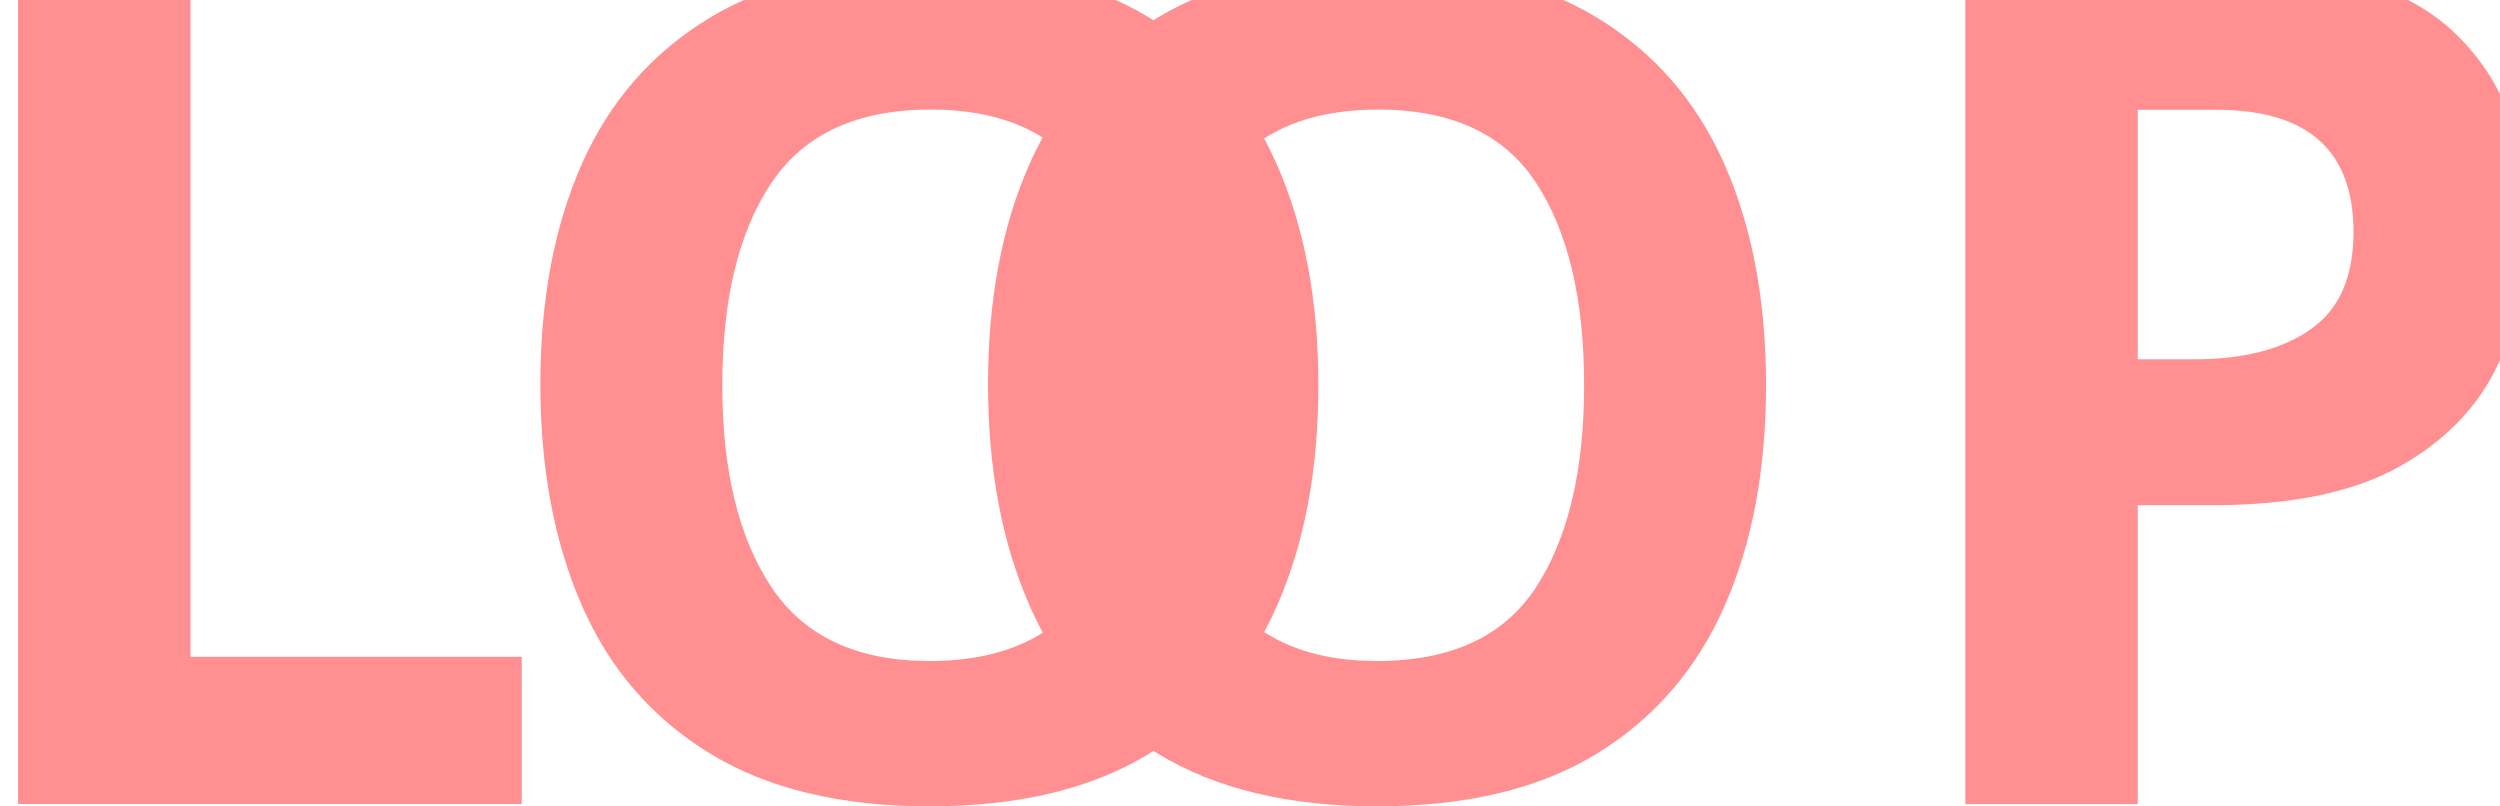
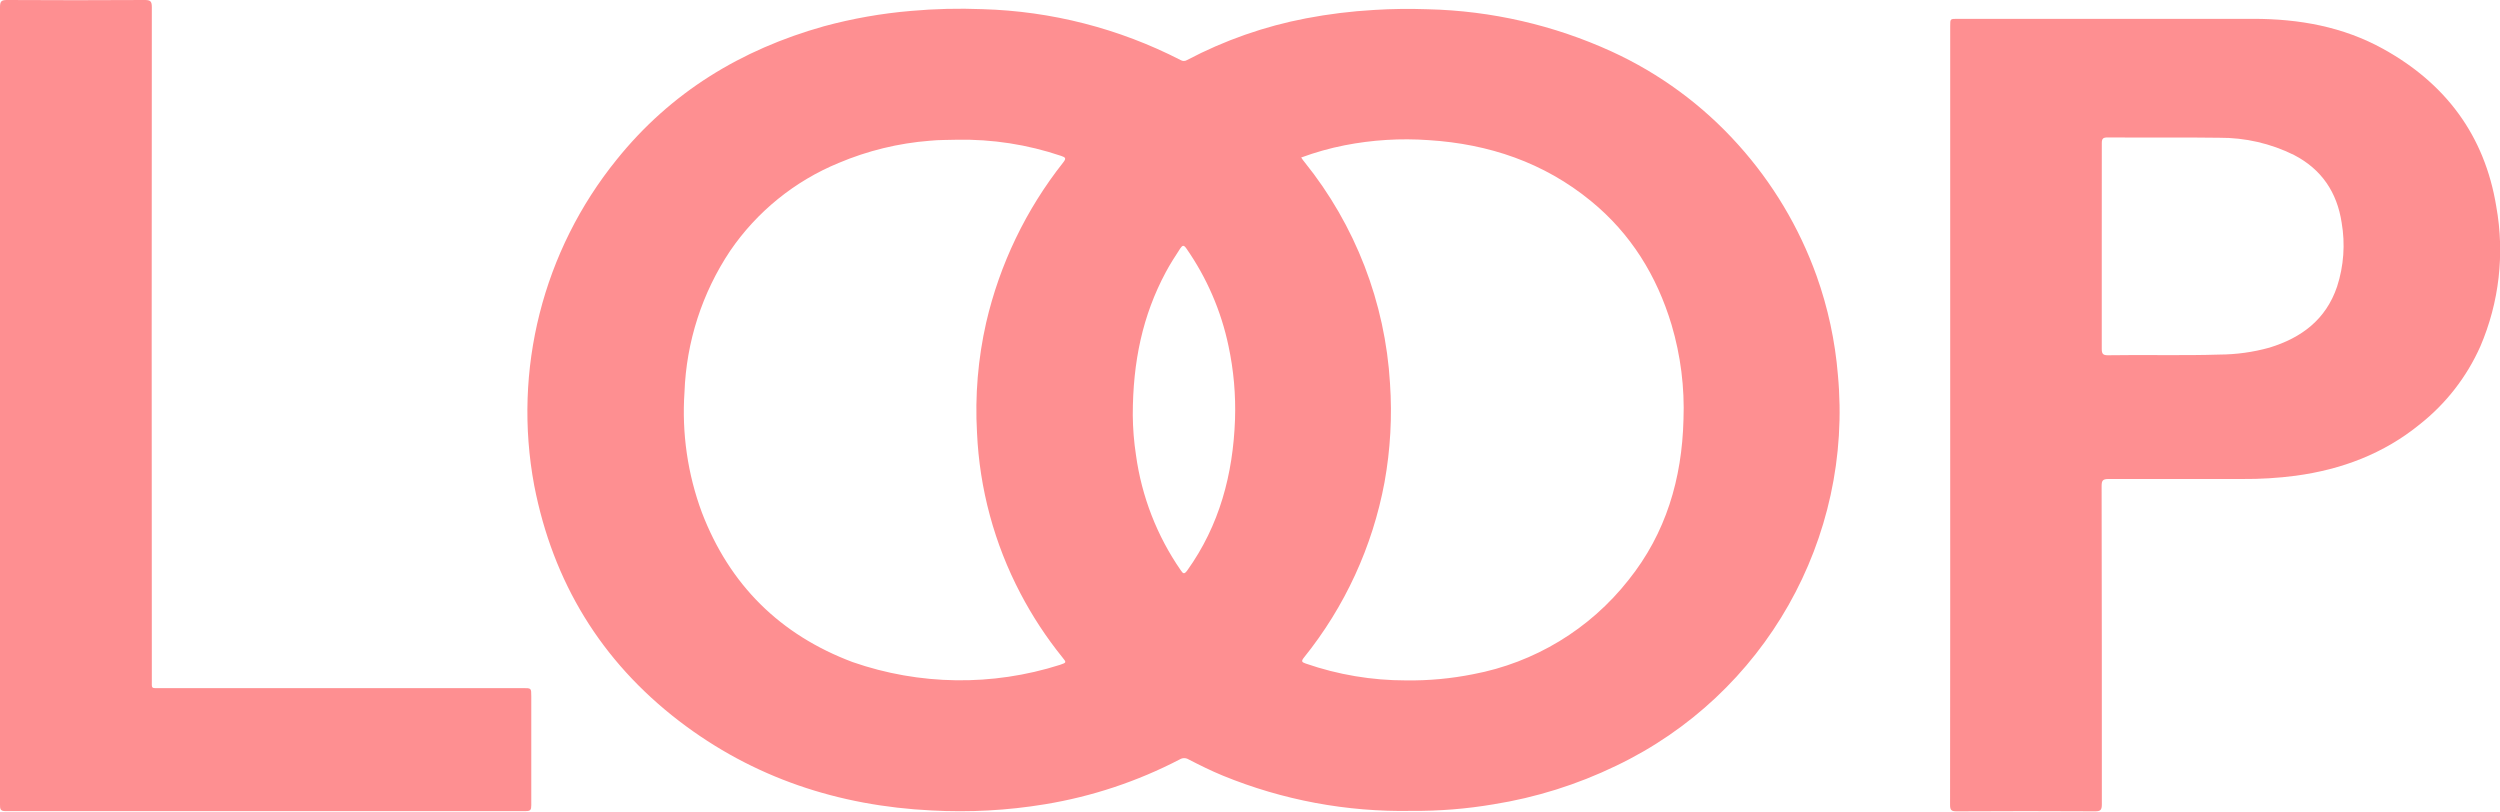
- <svg xmlns="http://www.w3.org/2000/svg" id="Layer_1" data-name="Layer 1" viewBox="0 0 546.28 176.08">
+ <svg xmlns="http://www.w3.org/2000/svg" viewBox="0 0 545.52 177.01">
  <defs>
-     <style>.cls-1{font-size:257.28px;}.cls-1,.cls-2,.cls-3{fill:#ff8f91;font-family:GillSans-SemiBold, Gill Sans;font-weight:600;}.cls-2{font-size:250px;}.cls-3{font-size:257.15px;}</style>
+     <style>.cls-1{fill:#fe8f91;}</style>
  </defs>
-   <text class="cls-1" transform="translate(-18.51 175.68) scale(0.97 1)">L</text>
-   <text class="cls-2" transform="translate(103.58 173.69)">O</text>
-   <text class="cls-3" transform="translate(407.01 175.71) scale(0.97 1)">P</text>
-   <text class="cls-2" transform="translate(201.4 173.69)">O</text>
+   <g id="Layer_2" data-name="Layer 2">
+     <g id="Layer_1-2" data-name="Layer 1">
+       <path class="cls-1" d="M308,176.94a103.36,103.36,0,0,1-41.19-7.7c-2.55-1.05-5-2.27-7.47-3.54a1.81,1.81,0,0,0-1.89,0A98.24,98.24,0,0,1,228,175.5a113.77,113.77,0,0,1-24.72,1.35c-20.3-1-38.91-7.11-55.12-19.54-17-13.06-27.5-30.29-31.59-51.38a87.46,87.46,0,0,1,18-71.11c11.81-14.69,27.13-24,45.19-29.08a106.87,106.87,0,0,1,19.06-3.36A120.68,120.68,0,0,1,214.37,2,100.84,100.84,0,0,1,257.61,13.1a1.32,1.32,0,0,0,1.42,0A93.14,93.14,0,0,1,285,4a113.71,113.71,0,0,1,14.84-1.83c3.91-.25,7.83-.28,11.74-.15a102.18,102.18,0,0,1,40.09,9.22,84.16,84.16,0,0,1,27.61,20.32,86.38,86.38,0,0,1,17.11,28.63,85,85,0,0,1,4.65,21.57,85.68,85.68,0,0,1-48.41,85.35,96.19,96.19,0,0,1-26.75,8.4A101.78,101.78,0,0,1,308,176.94ZM283.93,34.37c.28.41.49.74.73,1a85,85,0,0,1,18.65,48.28,87.86,87.86,0,0,1-1.2,21.6,86.06,86.06,0,0,1-17.59,38.25c-.66.83-.42,1,.42,1.3a66.75,66.75,0,0,0,21.86,3.67,70,70,0,0,0,14.64-1.35,56.4,56.4,0,0,0,33.91-20.55c8.19-10.22,11.67-22.11,12-35a64.41,64.41,0,0,0-2.6-20.7c-3.23-10.72-8.89-19.89-17.59-27-10.28-8.42-22.28-12.46-35.41-13.29a69.52,69.52,0,0,0-18.37,1.13A62,62,0,0,0,283.93,34.37Zm-75.15-3.88c-1.66.07-3.77,0-5.89.22A63.91,63.91,0,0,0,183,35.56a53.21,53.21,0,0,0-23.69,19.2,59.44,59.44,0,0,0-9.95,30.84,63.07,63.07,0,0,0,3.8,26.24c6.06,15.8,17.06,26.68,32.88,32.63a71.58,71.58,0,0,0,45.24.61c1.48-.51,1.47-.5.51-1.68a84.81,84.81,0,0,1-9.12-13.91,83.45,83.45,0,0,1-9.48-35.09,86.32,86.32,0,0,1,2-24A88.54,88.54,0,0,1,232,35.45c.74-.94.47-1.12-.47-1.44A67.1,67.1,0,0,0,208.78,30.49Zm38.4,60.13a60.66,60.66,0,0,0,.7,8.69,58,58,0,0,0,9.75,25.1c.52.76.75,1,1.43.08,7.05-9.85,10-21,10.43-32.93a66.11,66.11,0,0,0-1.42-16.06,58,58,0,0,0-9.2-21.29c-.57-.83-.86-.68-1.33,0-1.12,1.71-2.22,3.42-3.18,5.22C249.35,68.81,247.18,78.85,247.18,90.62Z" />
+       <path class="cls-1" d="M425.55,90.51V5.65c0-1.54,0-1.54,1.56-1.54q32.28,0,64.56,0c10,0,19.59,1.7,28.41,6.59,13.54,7.5,22.1,18.83,24.63,34.38a53.36,53.36,0,0,1-3.49,30.53,44.93,44.93,0,0,1-13.14,16.93c-7.94,6.48-17.12,9.91-27.14,11.27a84.78,84.78,0,0,1-11.7.71c-9.72,0-19.44,0-29.16,0-1.27,0-1.49.38-1.49,1.56q.06,34.71.05,69.41c0,1.2-.25,1.56-1.49,1.55q-15.12-.09-30.24,0c-1.1,0-1.39-.28-1.39-1.4Q425.57,133,425.55,90.51Zm33.07-36.72c0,7.44,0,14.88,0,22.32,0,1.06.23,1.43,1.37,1.41,8.12-.14,16.23.11,24.34-.15a41.39,41.39,0,0,0,10.87-1.51c7-2.14,12.34-6.13,14.77-13.32a29.17,29.17,0,0,0,1-13.94c-1-6.61-4.37-11.66-10.4-14.78a36.09,36.09,0,0,0-16.3-3.76c-8.12-.12-16.24,0-24.35-.07-1,0-1.29.23-1.29,1.25C458.64,38.76,458.62,46.28,458.62,53.79Z" />
+       <path class="cls-1" d="M0,88.44Q0,45,0,1.59C0,.38.22,0,1.49,0q15,.09,30.11,0c1.19,0,1.53.26,1.53,1.55q-.06,73.4,0,146.81c0,2-.21,1.79,1.73,1.79h79.31c1.76,0,1.76,0,1.76,1.81,0,7.92,0,15.84,0,23.76,0,1-.2,1.27-1.18,1.27Q58,177,1.23,177C0,177,0,176.45,0,175.53Q0,132,0,88.44Z" />
+     </g>
+   </g>
</svg>
